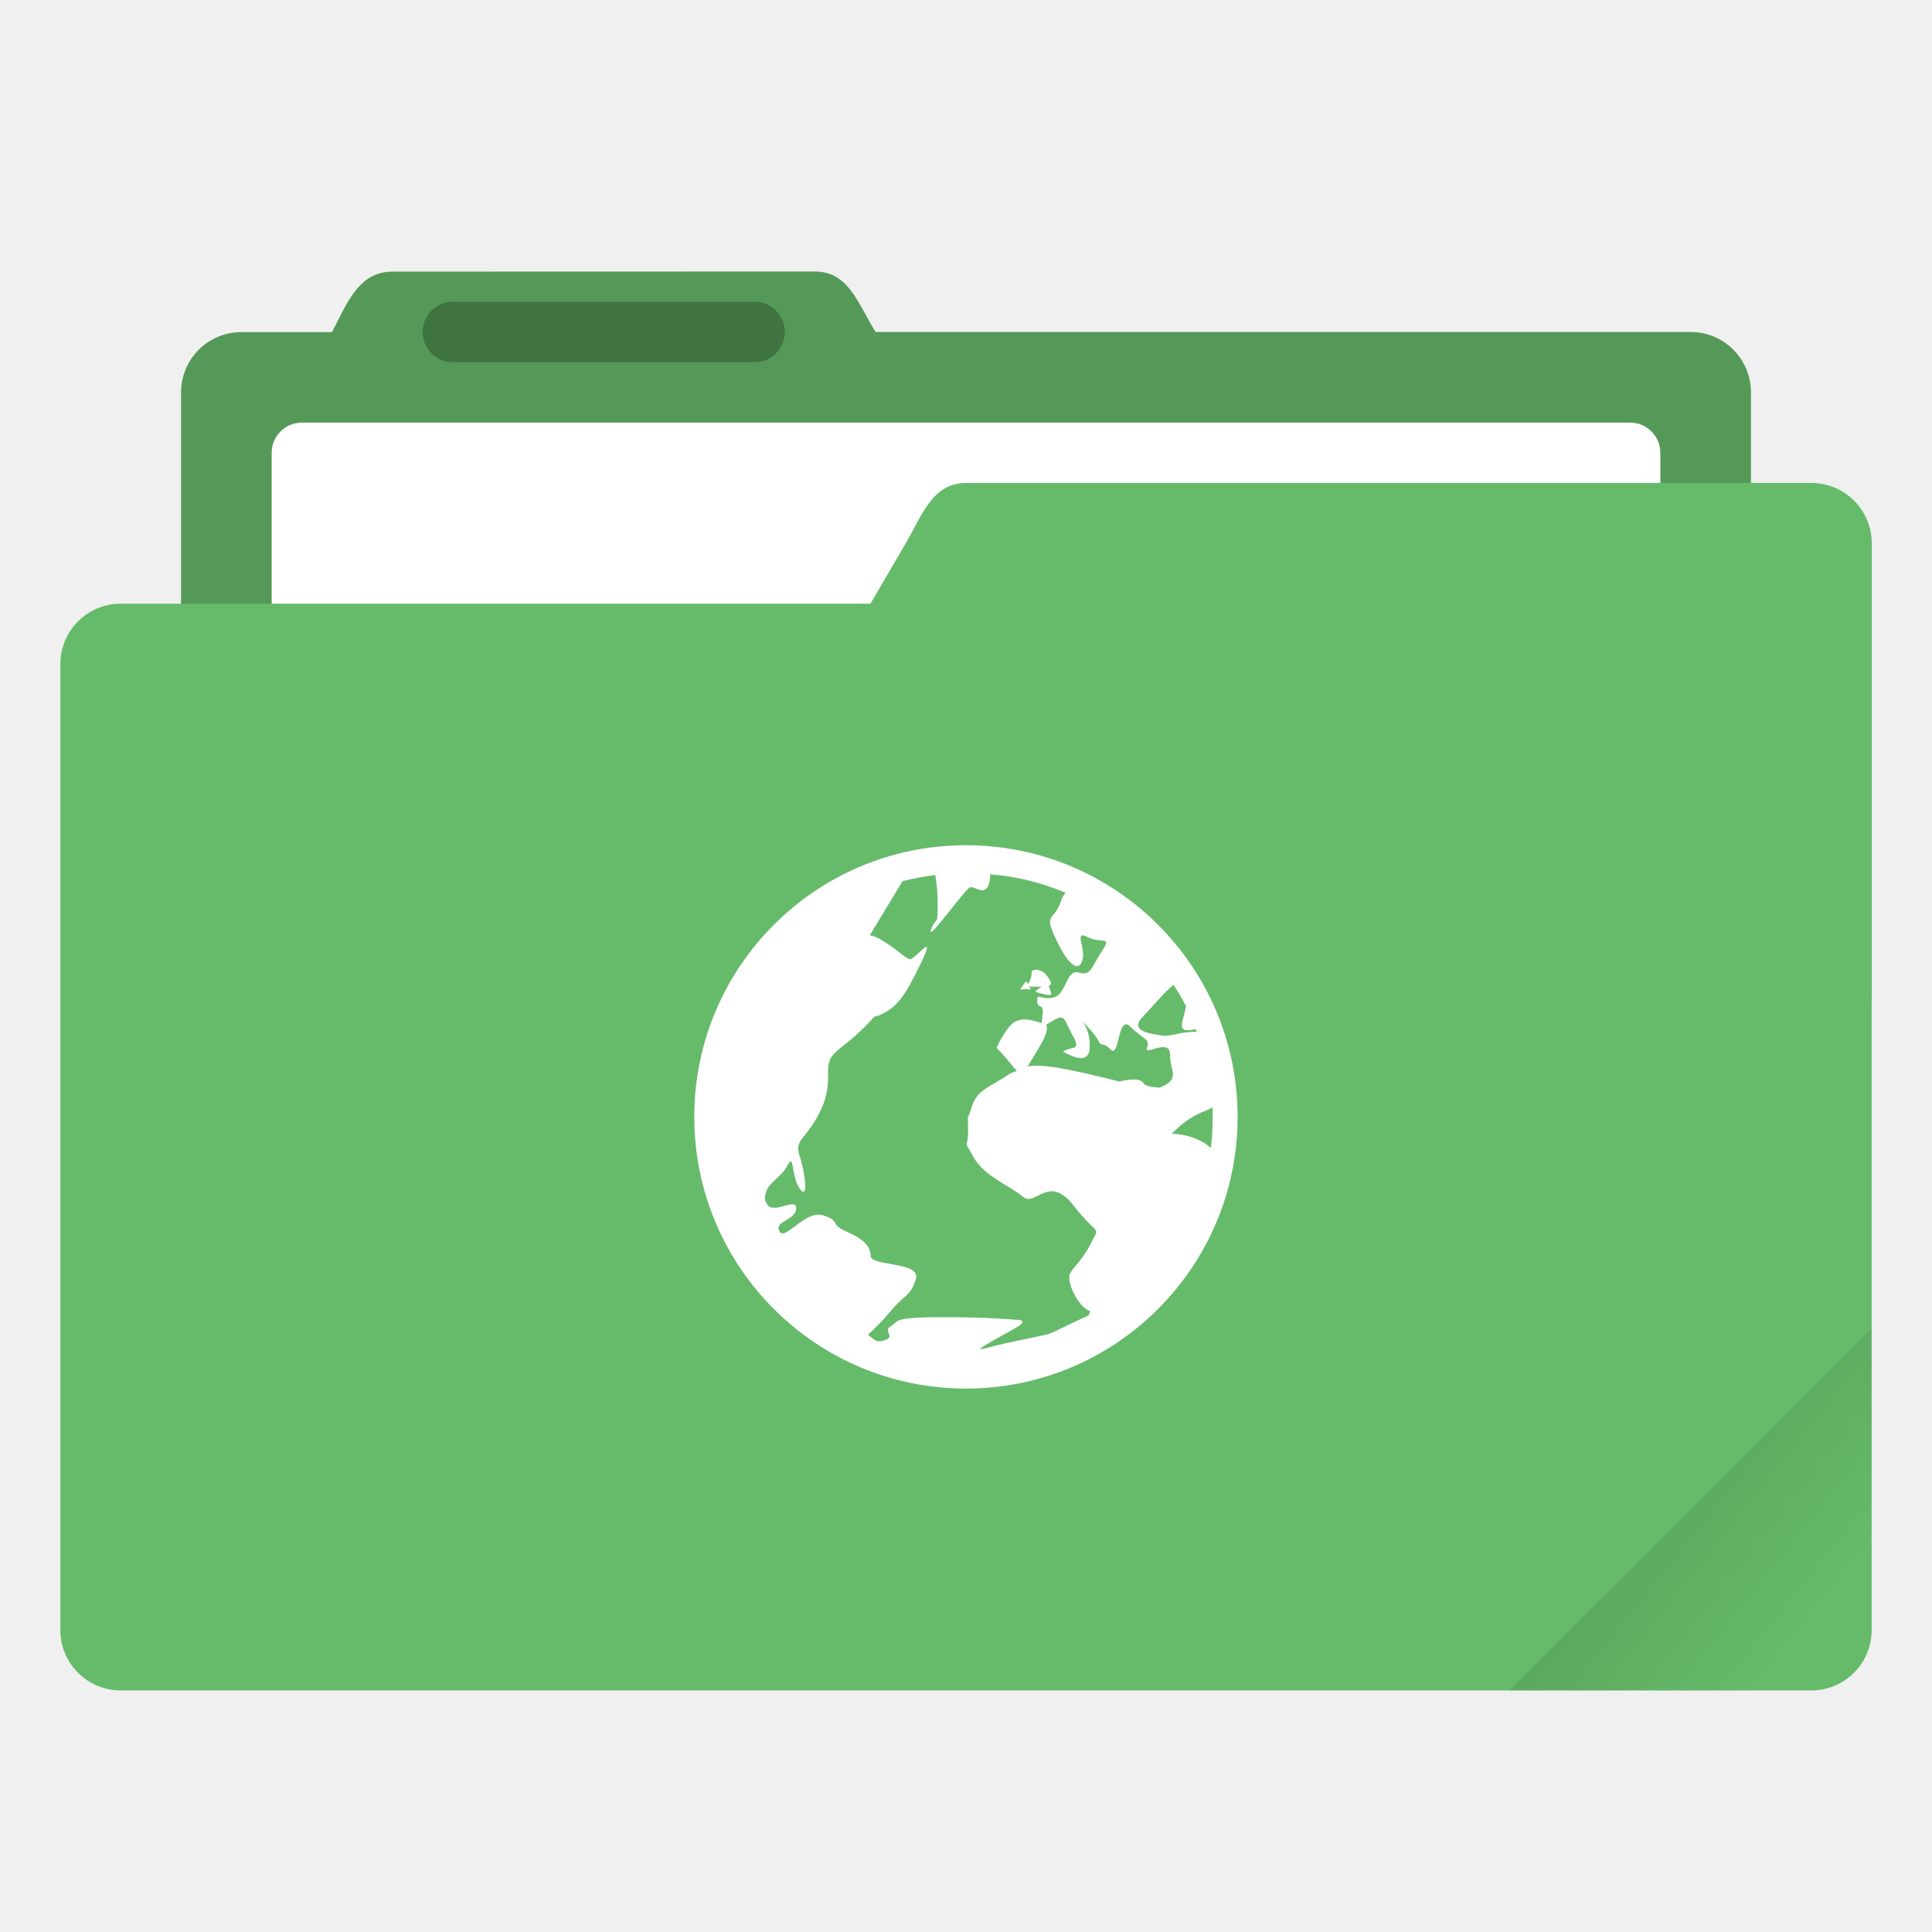
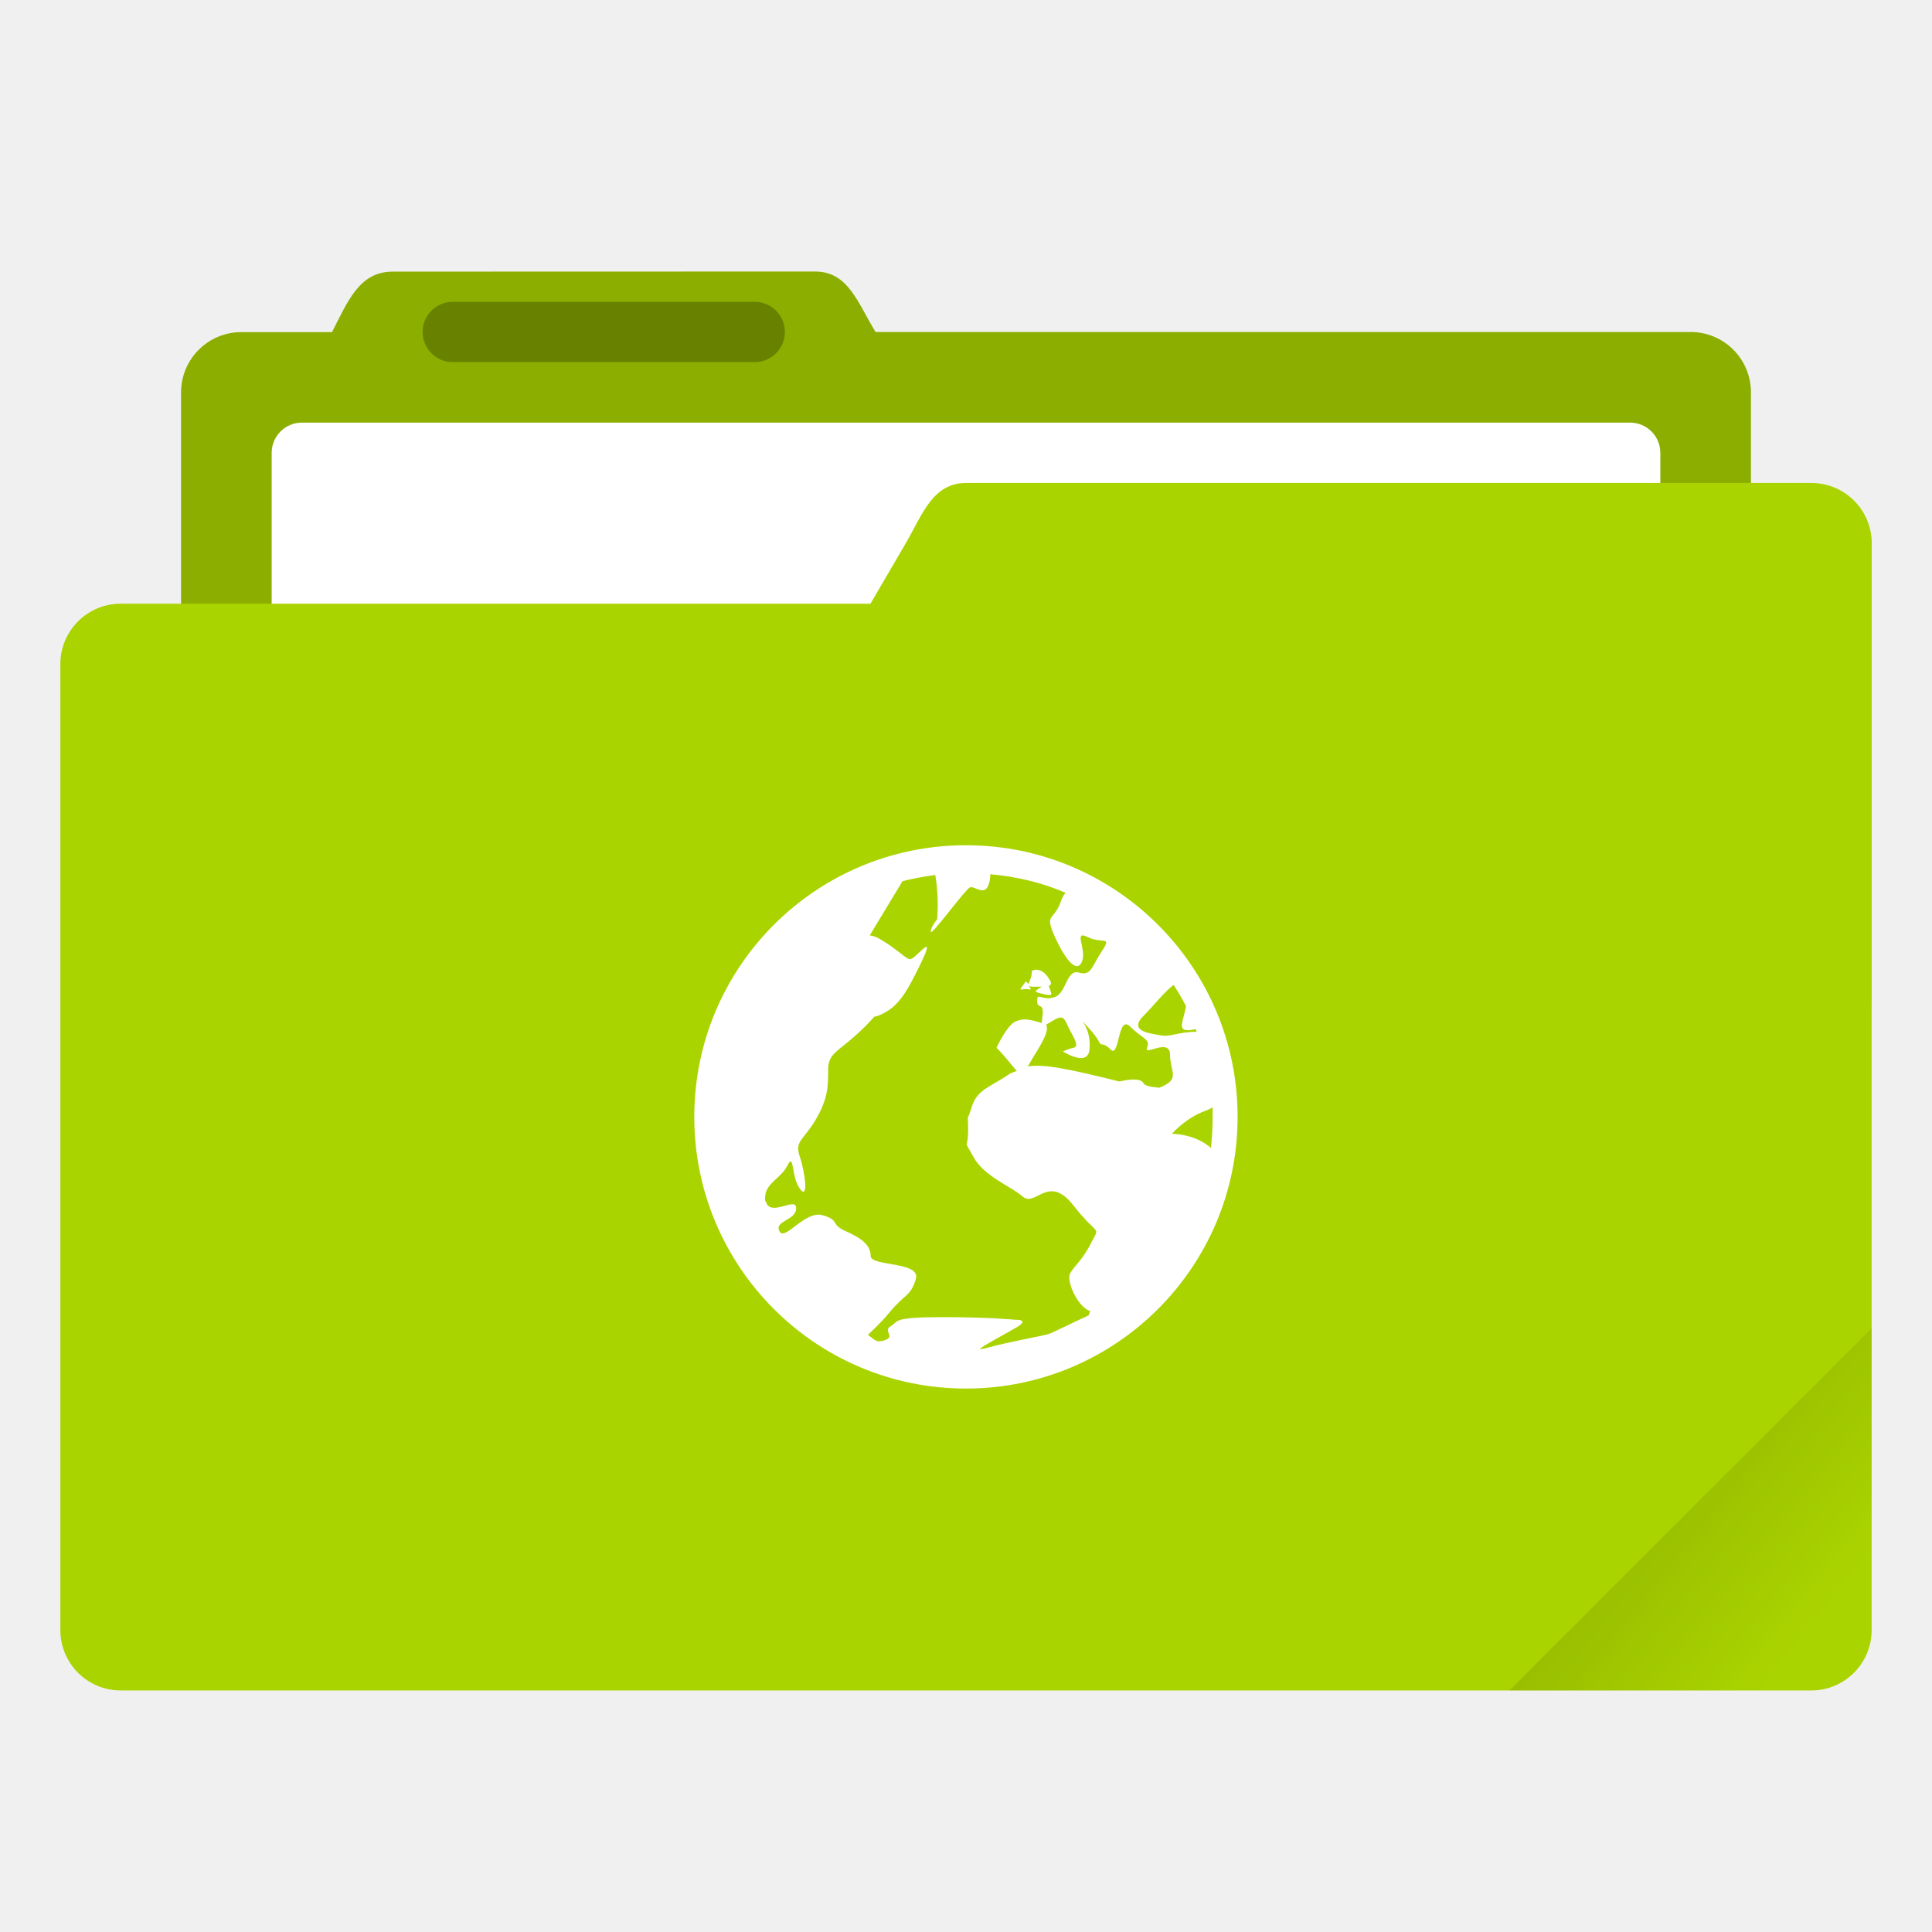
<svg xmlns="http://www.w3.org/2000/svg" xmlns:xlink="http://www.w3.org/1999/xlink" width="64" height="64" viewBox="0 0 16.933 16.933">
  <defs>
    <linearGradient id="a">
      <stop offset="0" />
      <stop offset="1" stop-opacity="0" />
    </linearGradient>
    <clipPath clipPathUnits="userSpaceOnUse" id="b">
-       <rect ry=".529" y="285.358" x=".529" height="9.525" width="15.875" transform="rotate(45)" fill="#66bb6a" stroke-width=".251" stroke-opacity=".196" paint-order="markers stroke fill" />
+       <rect ry=".529" y="285.358" x=".529" height="9.525" width="15.875" transform="rotate(45)" fill="#aad400" stroke-width=".251" stroke-opacity=".196" paint-order="markers stroke fill" />
    </clipPath>
    <linearGradient xlink:href="#a" id="c" x1="-197.102" y1="217.681" x2="-196.914" y2="219.365" gradientUnits="userSpaceOnUse" />
  </defs>
  <g transform="translate(0 -280.067)">
-     <path d="M3.44 282.448c-.294 0-.395.269-.53.53h-.793a.528.528 0 0 0-.53.528v5.292c0 .293.237.53.53.53h12.7c.293 0 .529-.237.529-.53v-5.292a.528.528 0 0 0-.53-.529H7.674c-.155-.249-.236-.53-.53-.53z" fill="#66bb6a" paint-order="markers stroke fill" />
+     <path d="M3.44 282.448c-.294 0-.395.269-.53.53h-.793a.528.528 0 0 0-.53.528v5.292c0 .293.237.53.53.53h12.7c.293 0 .529-.237.529-.53v-5.292a.528.528 0 0 0-.53-.529H7.674c-.155-.249-.236-.53-.53-.53z" fill="#aad400" paint-order="markers stroke fill" />
    <path d="M3.44 282.448c-.294 0-.395.269-.53.53h-.793a.528.528 0 0 0-.53.528v5.292c0 .293.237.53.53.53h12.7c.293 0 .529-.237.529-.53v-5.292a.528.528 0 0 0-.53-.529H7.674c-.155-.249-.236-.53-.53-.53z" opacity=".18" paint-order="markers stroke fill" />
    <rect width="12.171" height="5.027" x="2.381" y="283.771" ry=".265" fill="#fff" paint-order="markers stroke fill" />
-     <rect width="15.875" height="9.525" x=".529" y="285.358" ry=".529" fill="#66bb6a" paint-order="markers stroke fill" />
-     <path d="M8.467 284.3h7.408c.293 0 .53.236.53.53v3.968c0 .293-.237.529-.53.529H6.152c-.294 0-.677-.276-.53-.53l2.316-3.968c.147-.253.236-.529.529-.529z" fill="#66bb6a" paint-order="markers stroke fill" />
+     <rect width="15.875" height="9.525" x=".529" y="285.358" ry=".529" fill="#aad400" paint-order="markers stroke fill" />
+     <path d="M8.467 284.3h7.408c.293 0 .53.236.53.53v3.968c0 .293-.237.529-.53.529H6.152c-.294 0-.677-.276-.53-.53l2.316-3.968c.147-.253.236-.529.529-.529z" fill="#aad400" paint-order="markers stroke fill" />
    <rect width="3.175" height=".529" x="3.704" y="282.712" ry=".265" opacity=".25" paint-order="stroke markers fill" />
    <rect width="5.292" height="4.762" x="-199.587" y="217.868" ry=".132" transform="rotate(-45)" clip-path="url(#b)" opacity=".1" fill="url(#c)" paint-order="stroke markers fill" />
    <path style="line-height:normal" d="M8.467 287.475a2.381 2.381 0 0 0-2.382 2.381 2.381 2.381 0 0 0 2.382 2.381 2.381 2.381 0 0 0 2.38-2.38 2.381 2.381 0 0 0-2.38-2.382zm.212.254c.232.021.456.074.66.163a.2.2 0 0 0-.039.07c-.063.188-.156.098-.046.334.11.235.201.296.233.186.031-.11-.08-.265.046-.202s.218-.017.124.124c-.094.142-.092.218-.202.187-.11-.032-.107.186-.217.217s-.148-.047-.148.031c0 .079.063.006.047.132-.005.039-.004.046-.008.062-.103-.03-.149-.045-.225-.015-.078.031-.17.232-.17.232.097.098.143.169.178.202-.022.011-.048.016-.07.031-.157.11-.279.13-.326.288-.047.157-.031.013-.031.201 0 .189-.048.061.046.234.094.172.325.255.435.35.11.093.223-.206.443.077.22.282.234.169.155.326-.078.157-.155.209-.186.271-.032.063.06.28.17.326h.008l-.015.04c-.142.064-.317.153-.35.163-.077.022-.351.068-.55.124-.026.007-.046.007-.055.008.024-.027.221-.13.318-.187.133-.077-.008-.07-.008-.07s-.211-.023-.644-.023c-.216 0-.31.01-.357.023a.122.122 0 0 0-.047.024c-.012.01-.02.02-.039.031-.078.044.046.09-.054.124-.075.025-.084 0-.148-.047.046-.045.109-.1.187-.194.14-.17.186-.14.233-.295.047-.155-.396-.109-.396-.202 0-.093-.077-.155-.218-.217-.141-.062-.045-.093-.202-.14-.157-.046-.333.233-.38.14-.047-.093.147-.093.147-.202 0-.106-.223.08-.264-.054 0-.005-.007-.005-.007-.008-.004-.02-.002-.032 0-.047.01-.112.139-.155.194-.264.062-.124.03.093.109.202.078.109.047-.14 0-.28-.048-.14.03-.14.14-.326.109-.186.108-.295.108-.434 0-.14.076-.156.233-.296.072-.064.128-.12.17-.17.011-.005.021-.005.032-.008.166-.067.236-.167.38-.466.144-.3-.056-.02-.1-.031-.045-.011-.11-.09-.265-.179a.247.247 0 0 0-.085-.03l.287-.475c.092-.024.19-.041.287-.054.036.201.016.389.016.389s-.055.064-.055.108c0 .045.298-.366.342-.388.045-.022.157.117.179-.093v-.023zm.393.838a.176.176 0 0 0-.028.009c0 .054-.022.094-.031.116-.006-.01-.023-.024-.023-.024-.024.044-.075.082-.024.07.051-.01.09.02.055-.023l-.008-.008c.006.005.02.008.047.008h.07c-.039.028-.08.04-.024.055.075.02.109.023.109.008a.362.362 0 0 0-.024-.07c.015-.006.028-.014.016-.04-.024-.046-.06-.093-.109-.1a.07.07 0 0 0-.026-.002zm1.214.132c.039.06.076.122.109.187-.022.125-.077.21.015.21.026 0 .05-.006.07-.009l.008.023c-.157 0-.232.047-.31.032-.079-.016-.297-.03-.156-.171.083-.083.186-.214.264-.272zm-.978.287c.014.006.027.02.039.047.047.11.125.202.062.217a.476.476 0 0 0-.093.032s.217.141.233-.016c.015-.157-.062-.248-.062-.248s.108.108.14.17c.03.063.03 0 .108.078.078.079.06-.311.17-.202.11.11.18.108.148.186-.031.079.202-.094.202.063 0 .151.097.212-.093.287-.072-.005-.129-.017-.14-.039-.031-.063-.21-.015-.21-.015-.469-.117-.673-.155-.807-.132.002-.005.005-.005.008-.008.068-.124.197-.295.155-.357.06-.035.107-.072.14-.062zm1.32.785v.093c0 .089-.005.178-.015.264-.142-.126-.342-.124-.342-.124s.122-.14.295-.202a.272.272 0 0 0 .062-.031z" color="#000" fill="#fff" />
  </g>
</svg>
